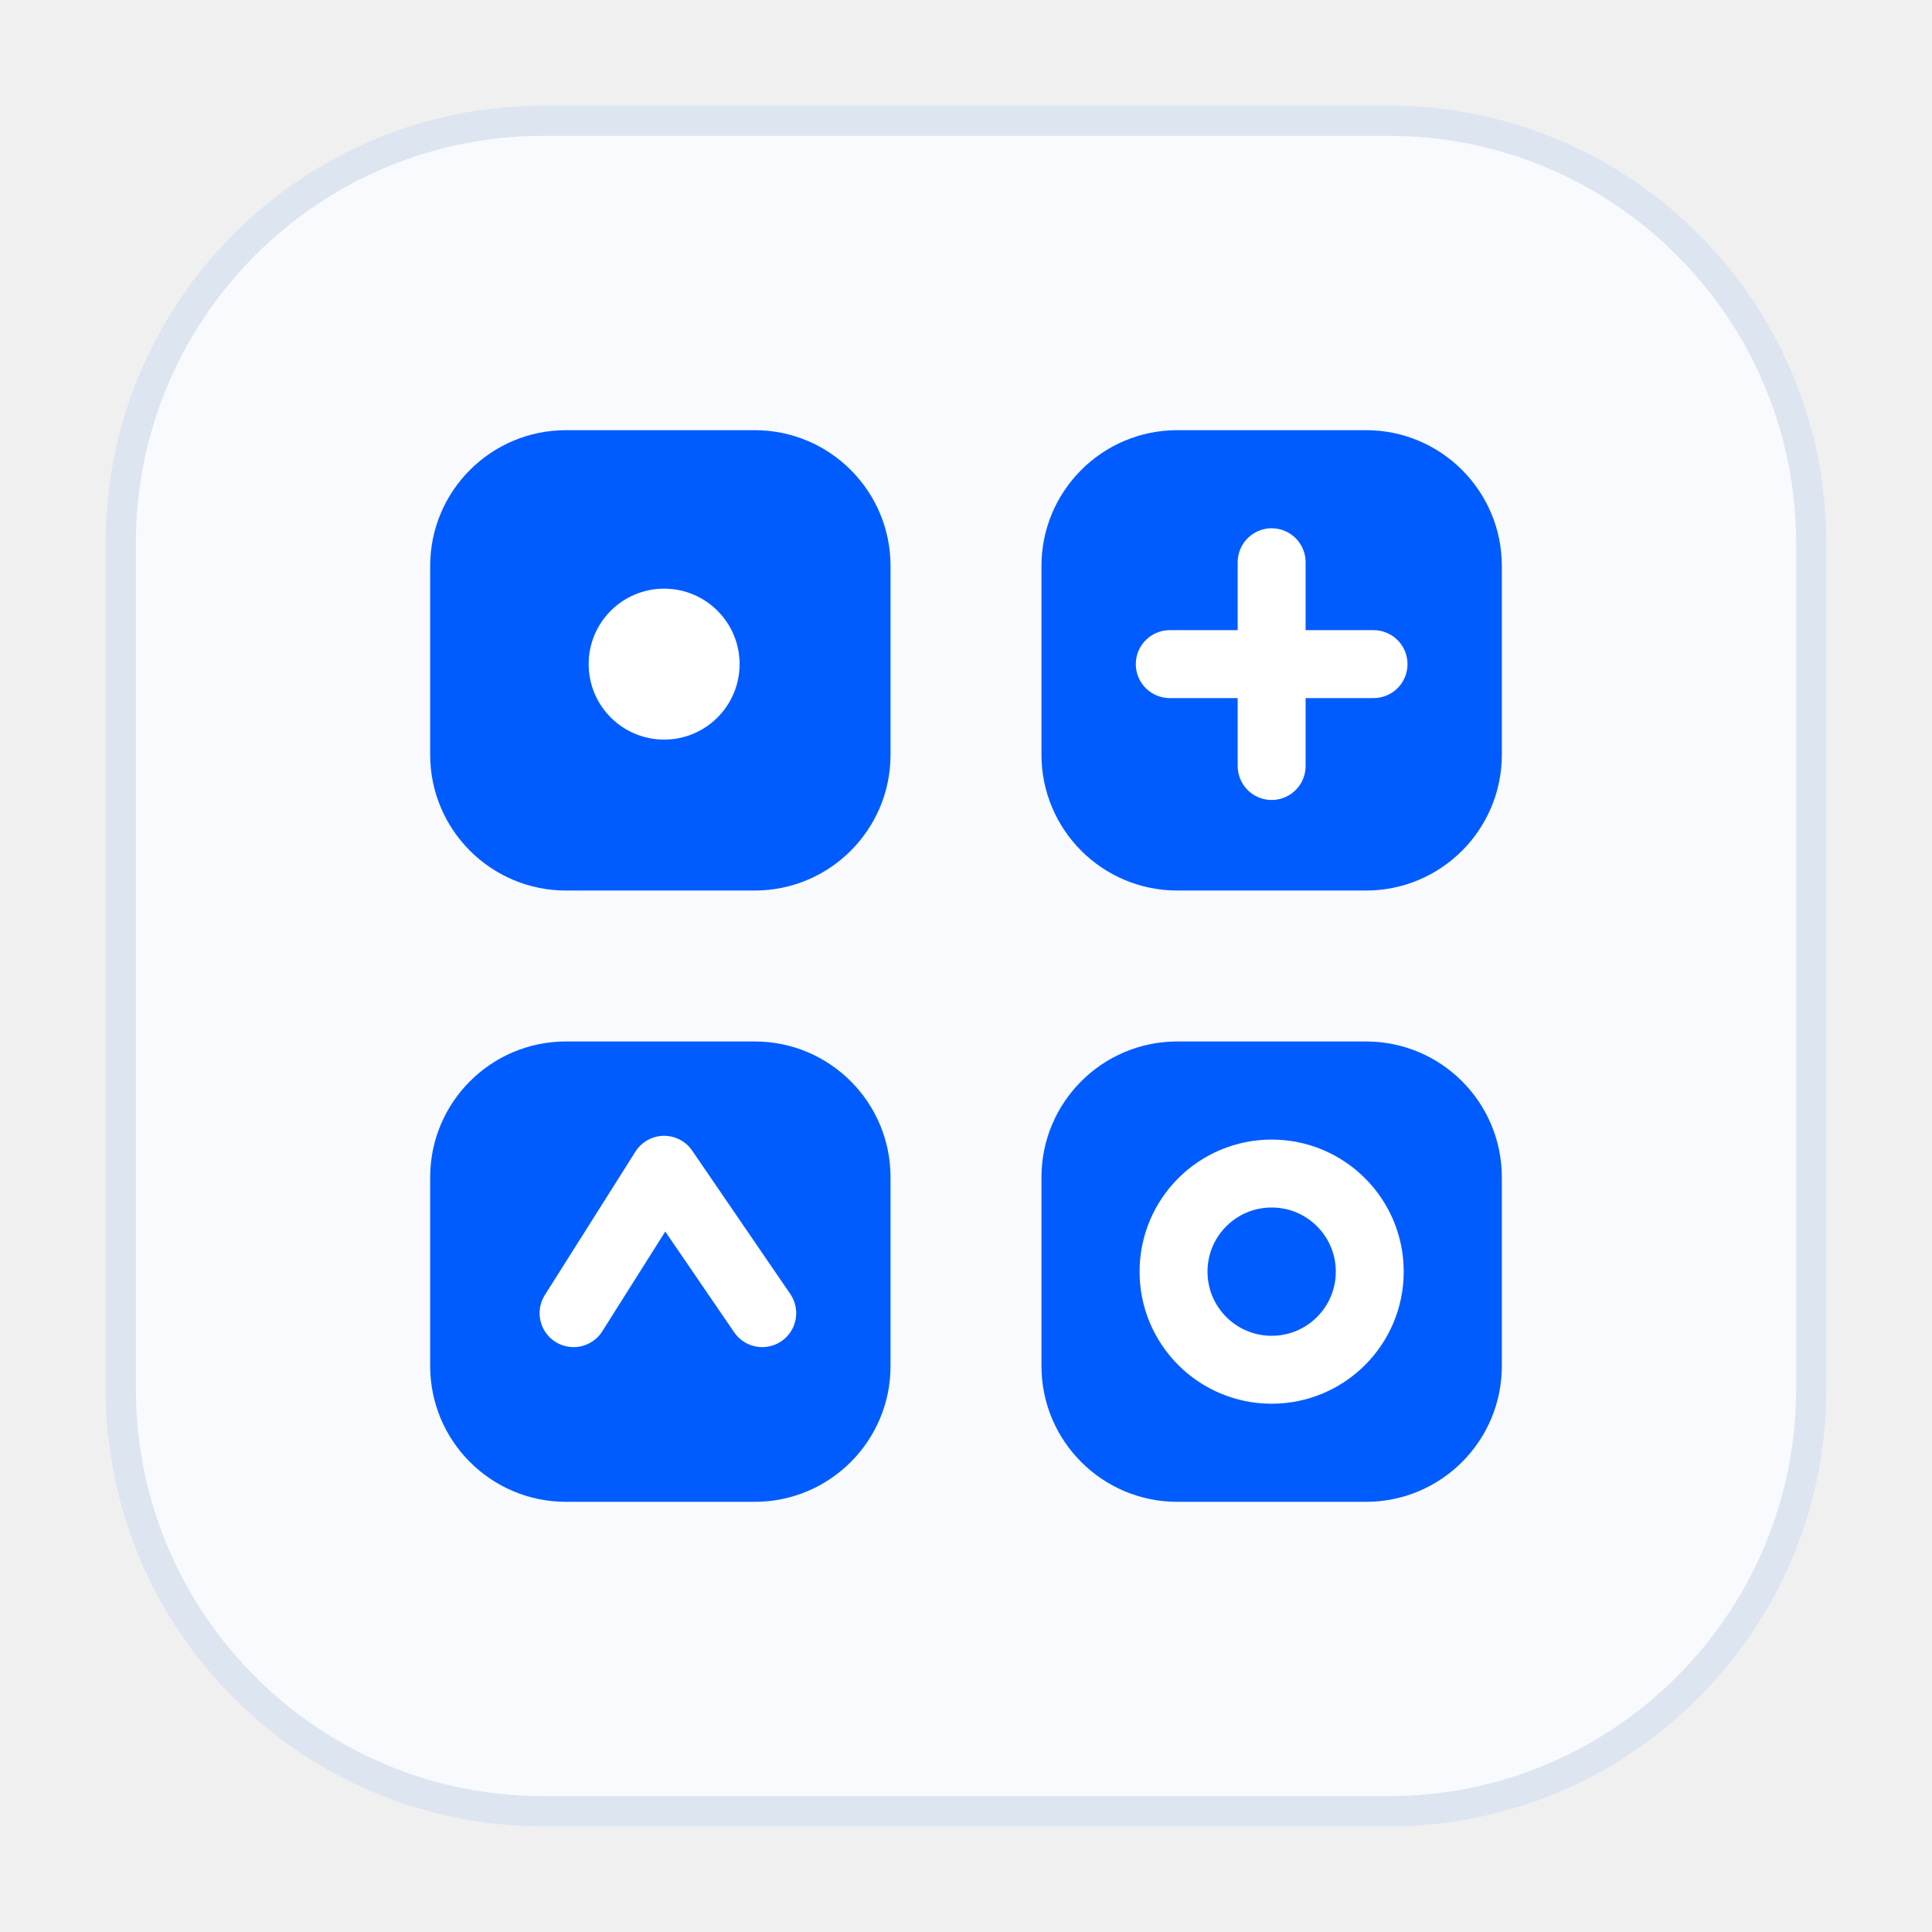
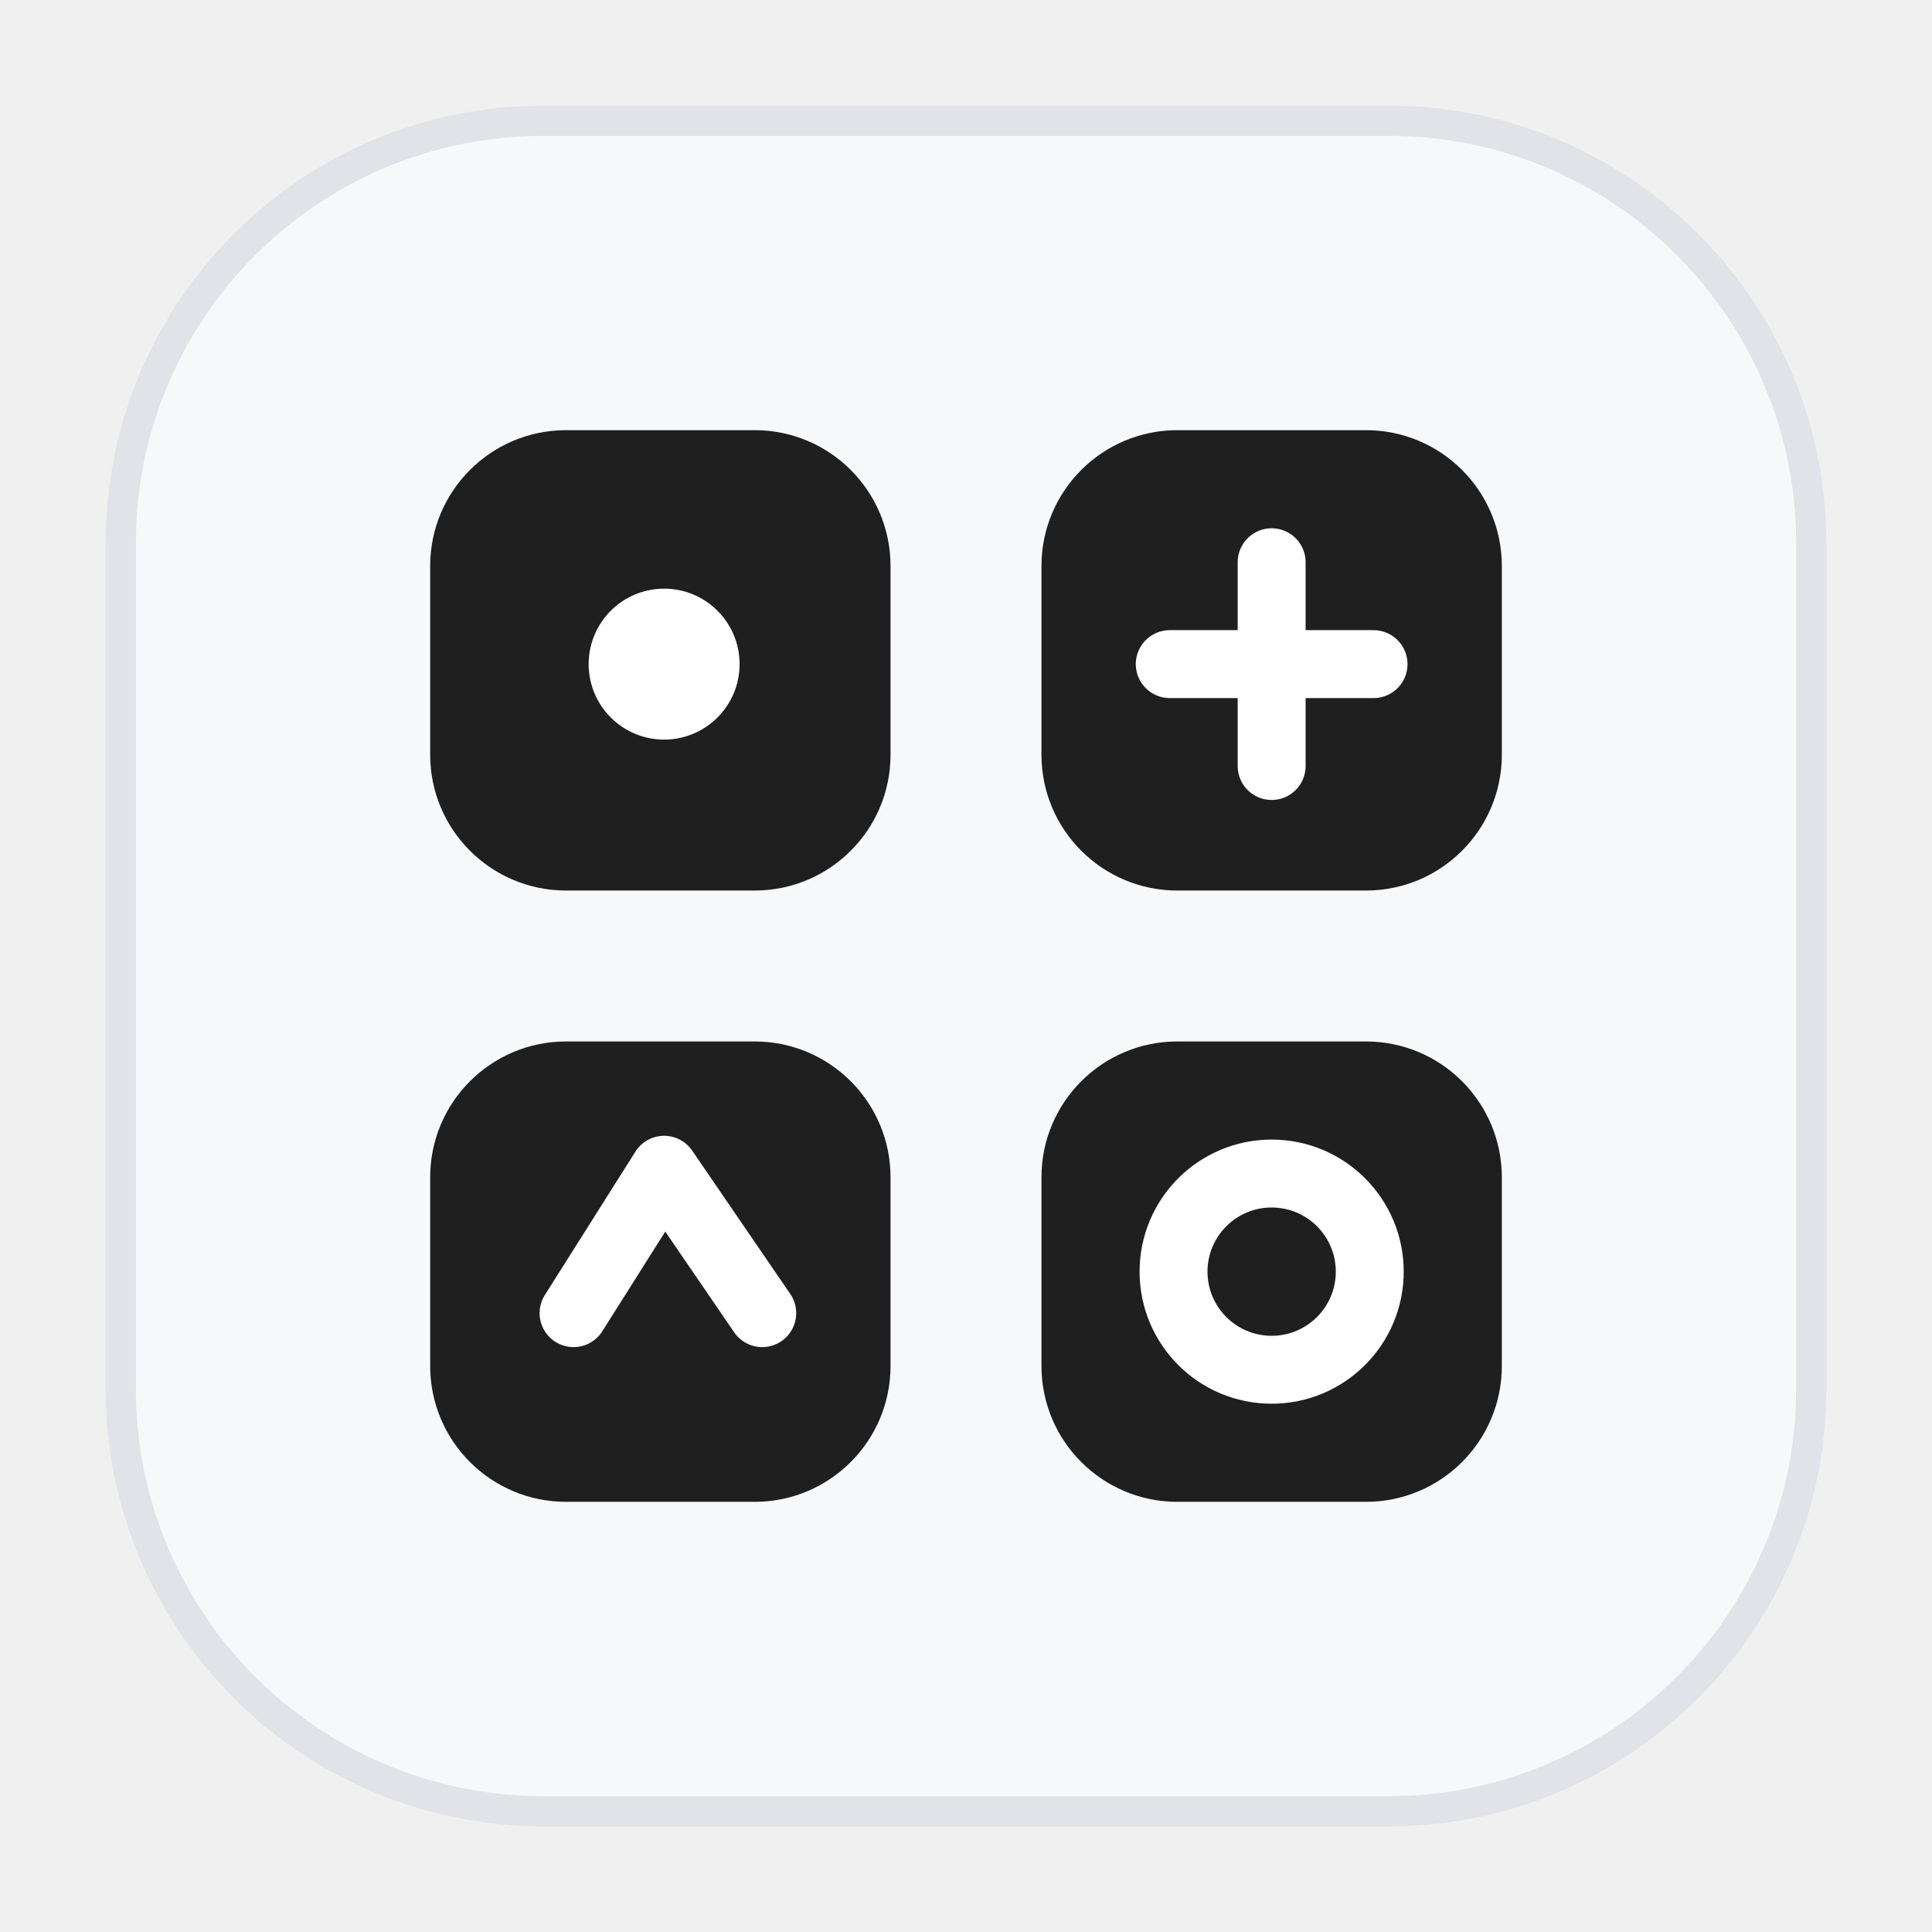
<svg xmlns="http://www.w3.org/2000/svg" width="256" height="256" viewBox="0 0 256 256">
-   <rect x="16" y="16" width="224" height="224" rx="56" fill="#F8FAFD" stroke="#DCE5F0" stroke-width="4" />
-   <g fill="#005CFE">
+   <rect x="16" y="16" width="224" height="224" rx="56" fill="#F7F8FA" stroke="#E1E3E8" stroke-width="4" />
+   <g fill="#1F1F20">
    <rect x="57" y="57" width="61" height="61" rx="18" />
    <rect x="138" y="57" width="61" height="61" rx="18" />
    <rect x="57" y="138" width="61" height="61" rx="18" />
    <rect x="138" y="138" width="61" height="61" rx="18" />
  </g>
  <circle cx="88" cy="88" r="10" fill="#FFFFFF" />
  <path d="M155 88h27M168.5 74.5v27" stroke="#FFFFFF" stroke-width="9" stroke-linecap="round" />
  <path d="m76 174 12-19 13 19" fill="none" stroke="#FFFFFF" stroke-width="9" stroke-linecap="round" stroke-linejoin="round" />
  <circle cx="168.5" cy="168.5" r="13" fill="none" stroke="#FFFFFF" stroke-width="9" />
</svg>
